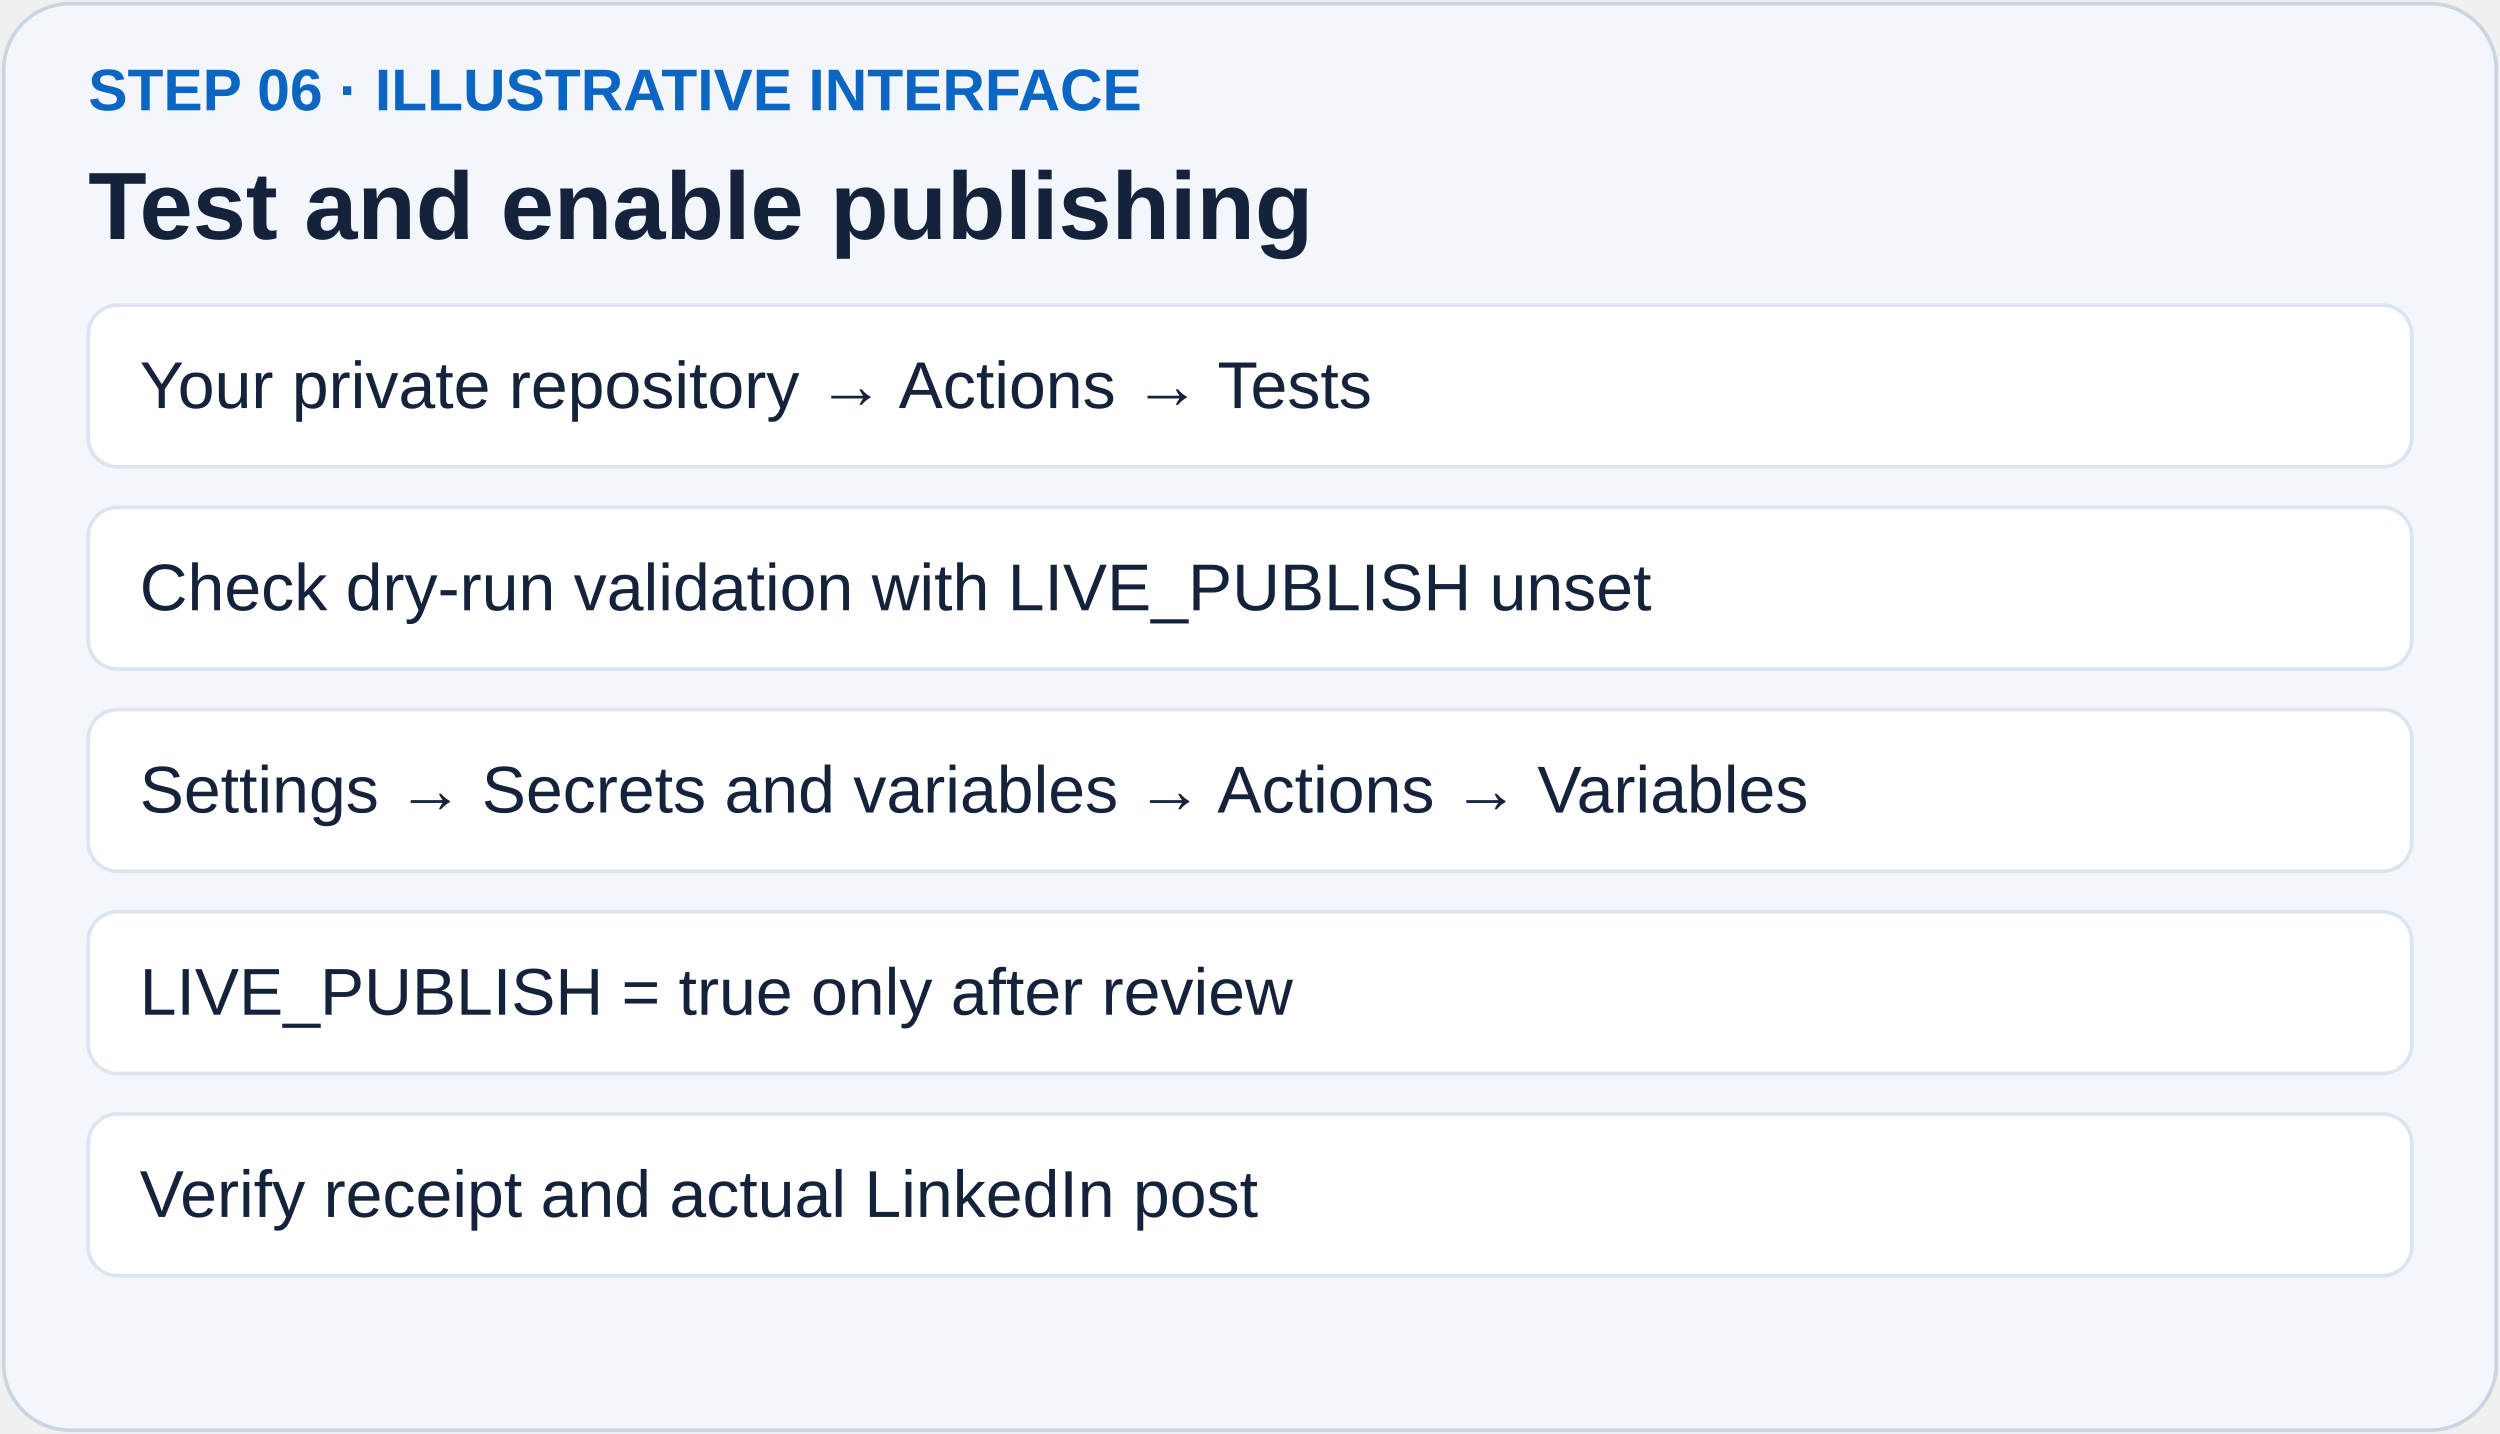
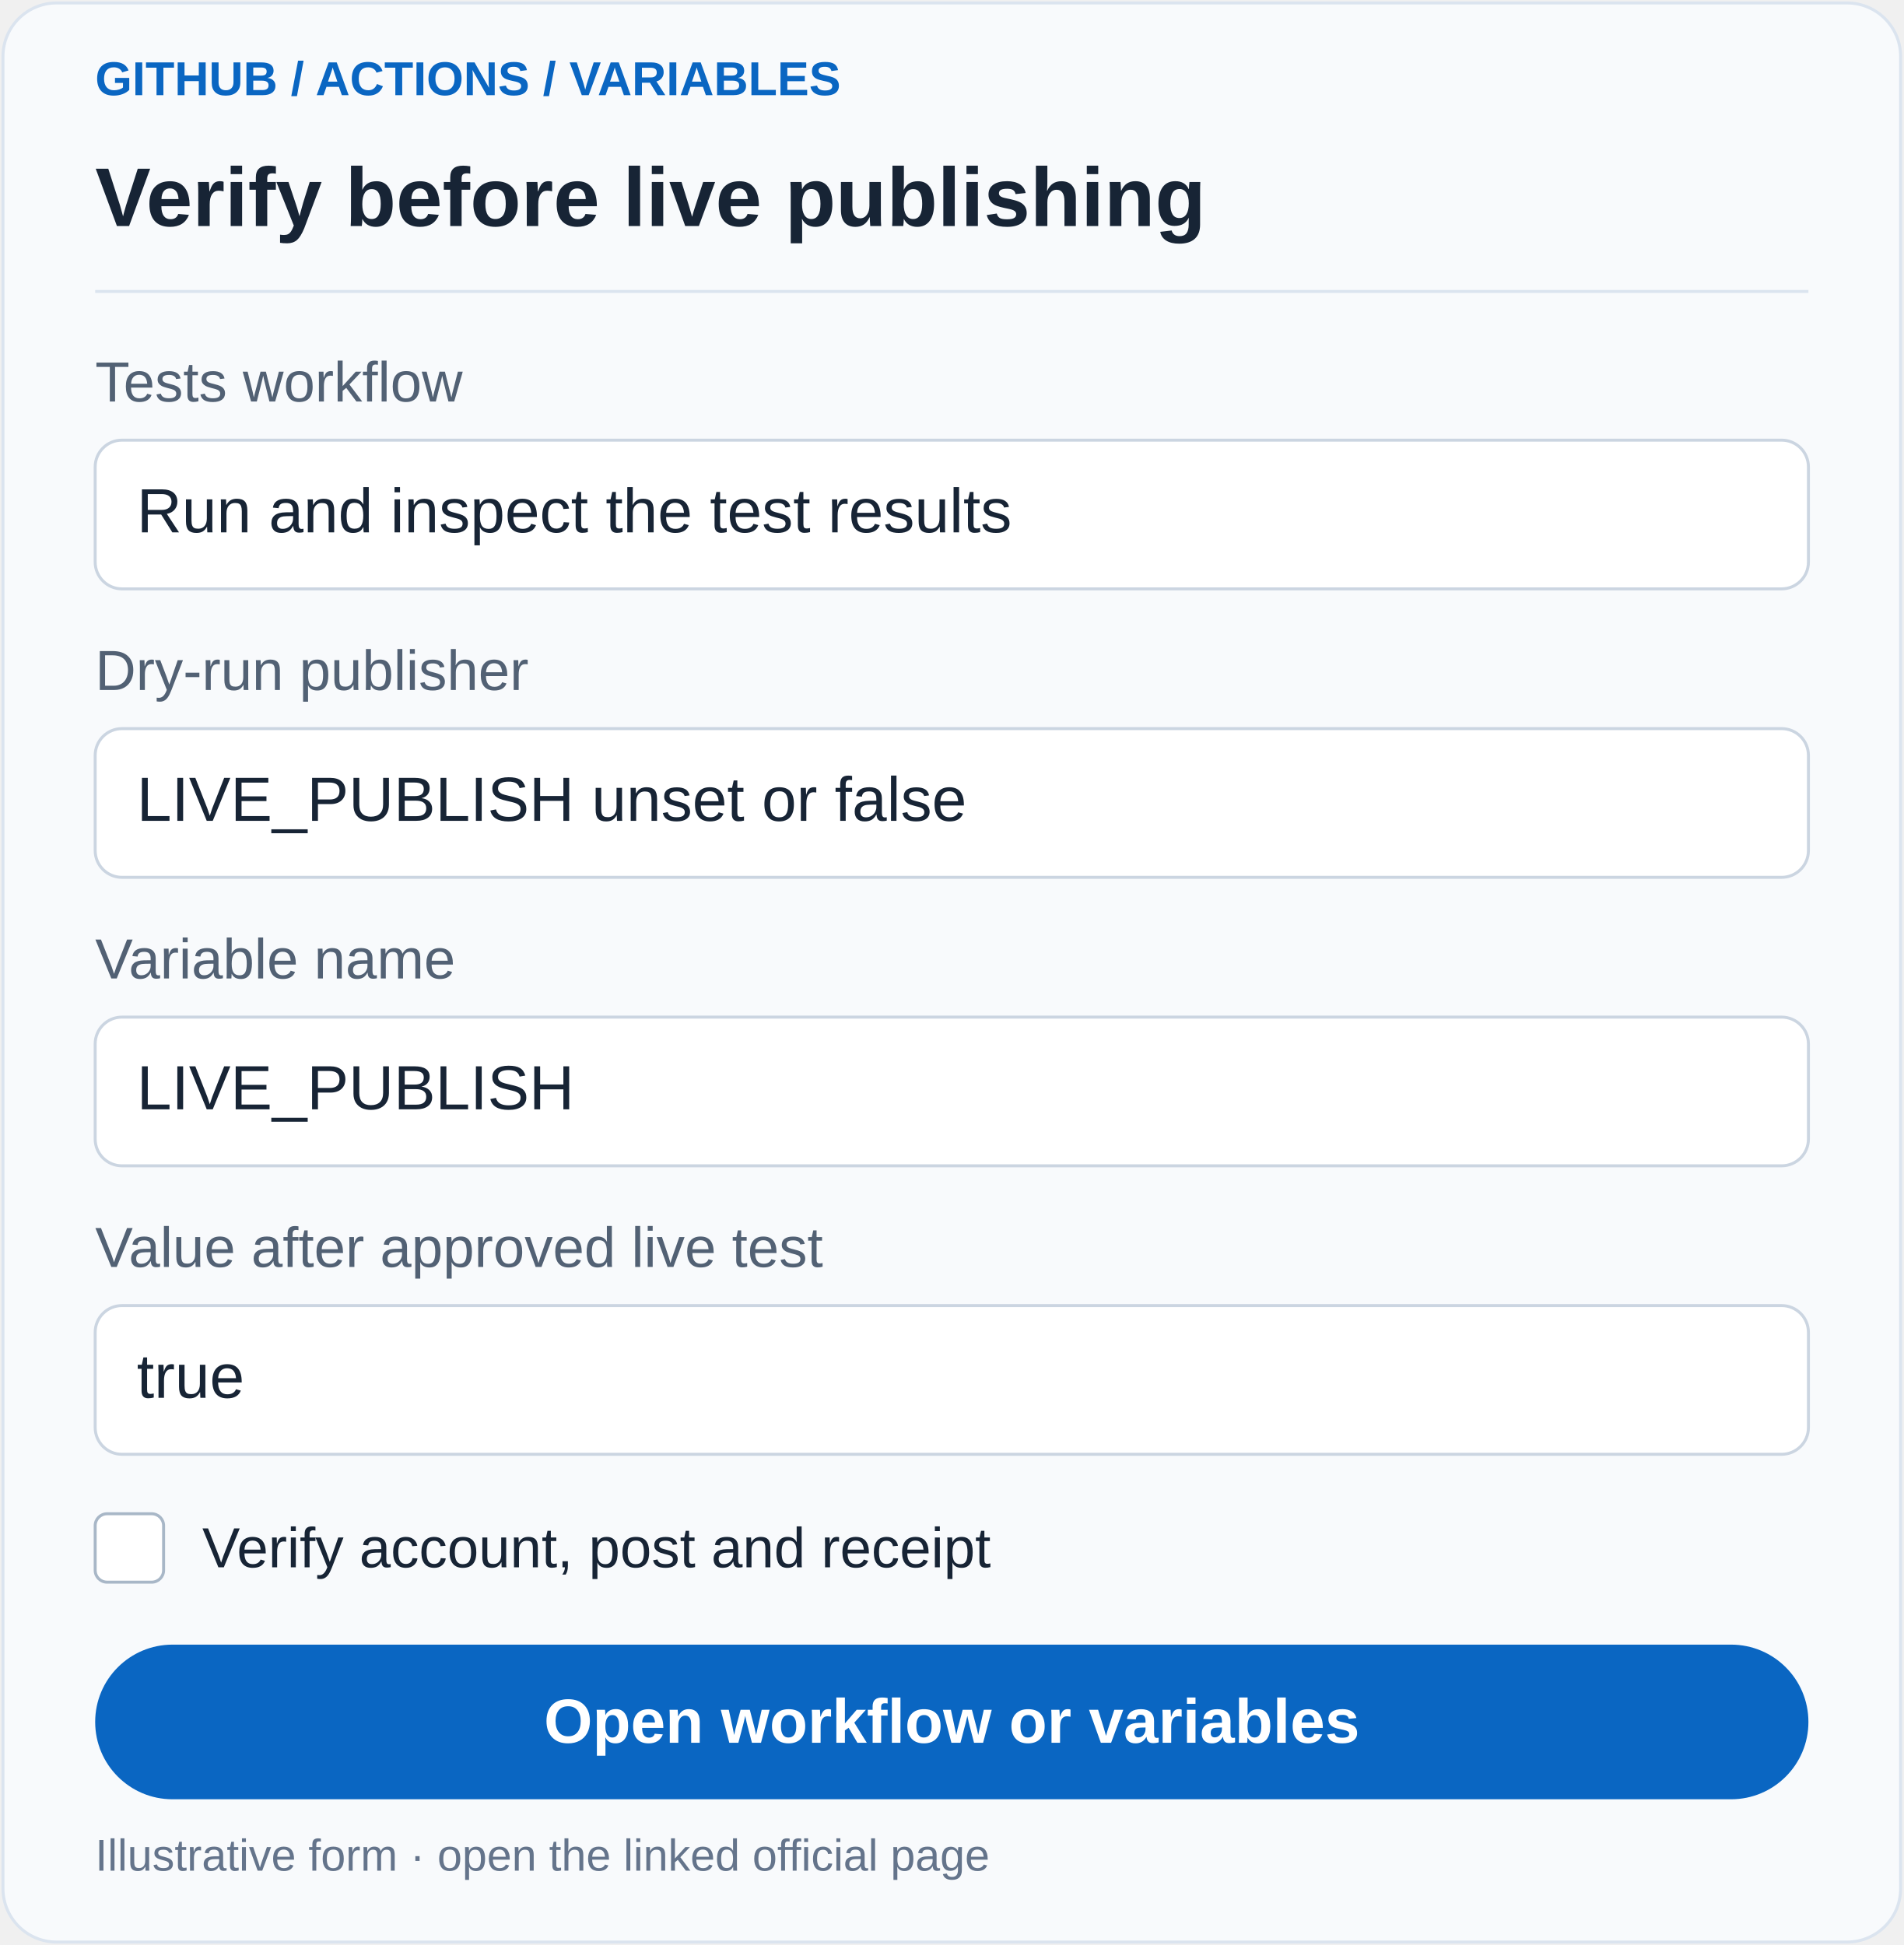
- <svg xmlns="http://www.w3.org/2000/svg" width="680" height="390" viewBox="0 0 680 390">
-   <rect x="1" y="1" width="678" height="388" rx="18" fill="#f3f6fa" stroke="#cbd5e1" />
+ <svg xmlns="http://www.w3.org/2000/svg" width="640" height="654" viewBox="0 0 640 654" role="img" aria-labelledby="title">
+   <rect x="1" y="1" width="638" height="652" rx="18" fill="#f8fafc" stroke="#dbe4ef" />
  <g font-family="Arial,sans-serif">
-     <text x="24" y="30" font-size="16" font-weight="bold" fill="#0a66c2">STEP 06 · ILLUSTRATIVE INTERFACE</text>
-     <text x="24" y="65" font-size="26" font-weight="bold" fill="#14233b">Test and enable publishing</text>
-     <rect x="24" y="83" width="632" height="44" rx="8" fill="white" stroke="#dbe4ef" />
-     <text x="38" y="111" font-size="18" fill="#14233b">Your private repository → Actions → Tests</text>
-     <rect x="24" y="138" width="632" height="44" rx="8" fill="white" stroke="#dbe4ef" />
-     <text x="38" y="166" font-size="18" fill="#14233b">Check dry-run validation with LIVE_PUBLISH unset</text>
-     <rect x="24" y="193" width="632" height="44" rx="8" fill="white" stroke="#dbe4ef" />
-     <text x="38" y="221" font-size="18" fill="#14233b">Settings → Secrets and variables → Actions → Variables</text>
-     <rect x="24" y="248" width="632" height="44" rx="8" fill="white" stroke="#dbe4ef" />
-     <text x="38" y="276" font-size="18" fill="#14233b">LIVE_PUBLISH = true only after review</text>
-     <rect x="24" y="303" width="632" height="44" rx="8" fill="white" stroke="#dbe4ef" />
-     <text x="38" y="331" font-size="18" fill="#14233b">Verify receipt and actual LinkedIn post</text>
+     <text x="32" y="32" font-size="16" fill="#0a66c2" font-weight="700">GITHUB / ACTIONS / VARIABLES</text>
+     <text x="32" y="76" font-size="28" fill="#172435" font-weight="700">Verify before live publishing</text>
+     <path d="M32 98H608" stroke="#dbe4ef" />
+     <text x="32" y="135" font-size="19" fill="#526174">Tests workflow</text>
+     <rect x="32" y="148" width="576" height="50" rx="9" fill="#fff" stroke="#cbd5e1" />
+     <text x="46" y="179" font-size="21" fill="#172435">Run and inspect the test results</text>
+     <text x="32" y="232" font-size="19" fill="#526174">Dry-run publisher</text>
+     <rect x="32" y="245" width="576" height="50" rx="9" fill="#fff" stroke="#cbd5e1" />
+     <text x="46" y="276" font-size="21" fill="#172435">LIVE_PUBLISH unset or false</text>
+     <text x="32" y="329" font-size="19" fill="#526174">Variable name</text>
+     <rect x="32" y="342" width="576" height="50" rx="9" fill="#fff" stroke="#cbd5e1" />
+     <text x="46" y="373" font-size="21" fill="#172435">LIVE_PUBLISH</text>
+     <text x="32" y="426" font-size="19" fill="#526174">Value after approved live test</text>
+     <rect x="32" y="439" width="576" height="50" rx="9" fill="#fff" stroke="#cbd5e1" />
+     <text x="46" y="470" font-size="21" fill="#172435">true</text>
+     <rect x="32" y="509" width="23" height="23" rx="4" fill="white" stroke="#a8b7c7" />
+     <text x="68" y="527" font-size="19" fill="#172435">Verify account, post and receipt</text>
+     <rect x="32" y="553" width="576" height="52" rx="26" fill="#0a66c2" />
+     <text x="320" text-anchor="middle" y="586" font-size="21" fill="#fff" font-weight="700">Open workflow or variables</text>
+     <text x="32" y="629" font-size="15" fill="#64748b">Illustrative form · open the linked official page</text>
  </g>
</svg>
